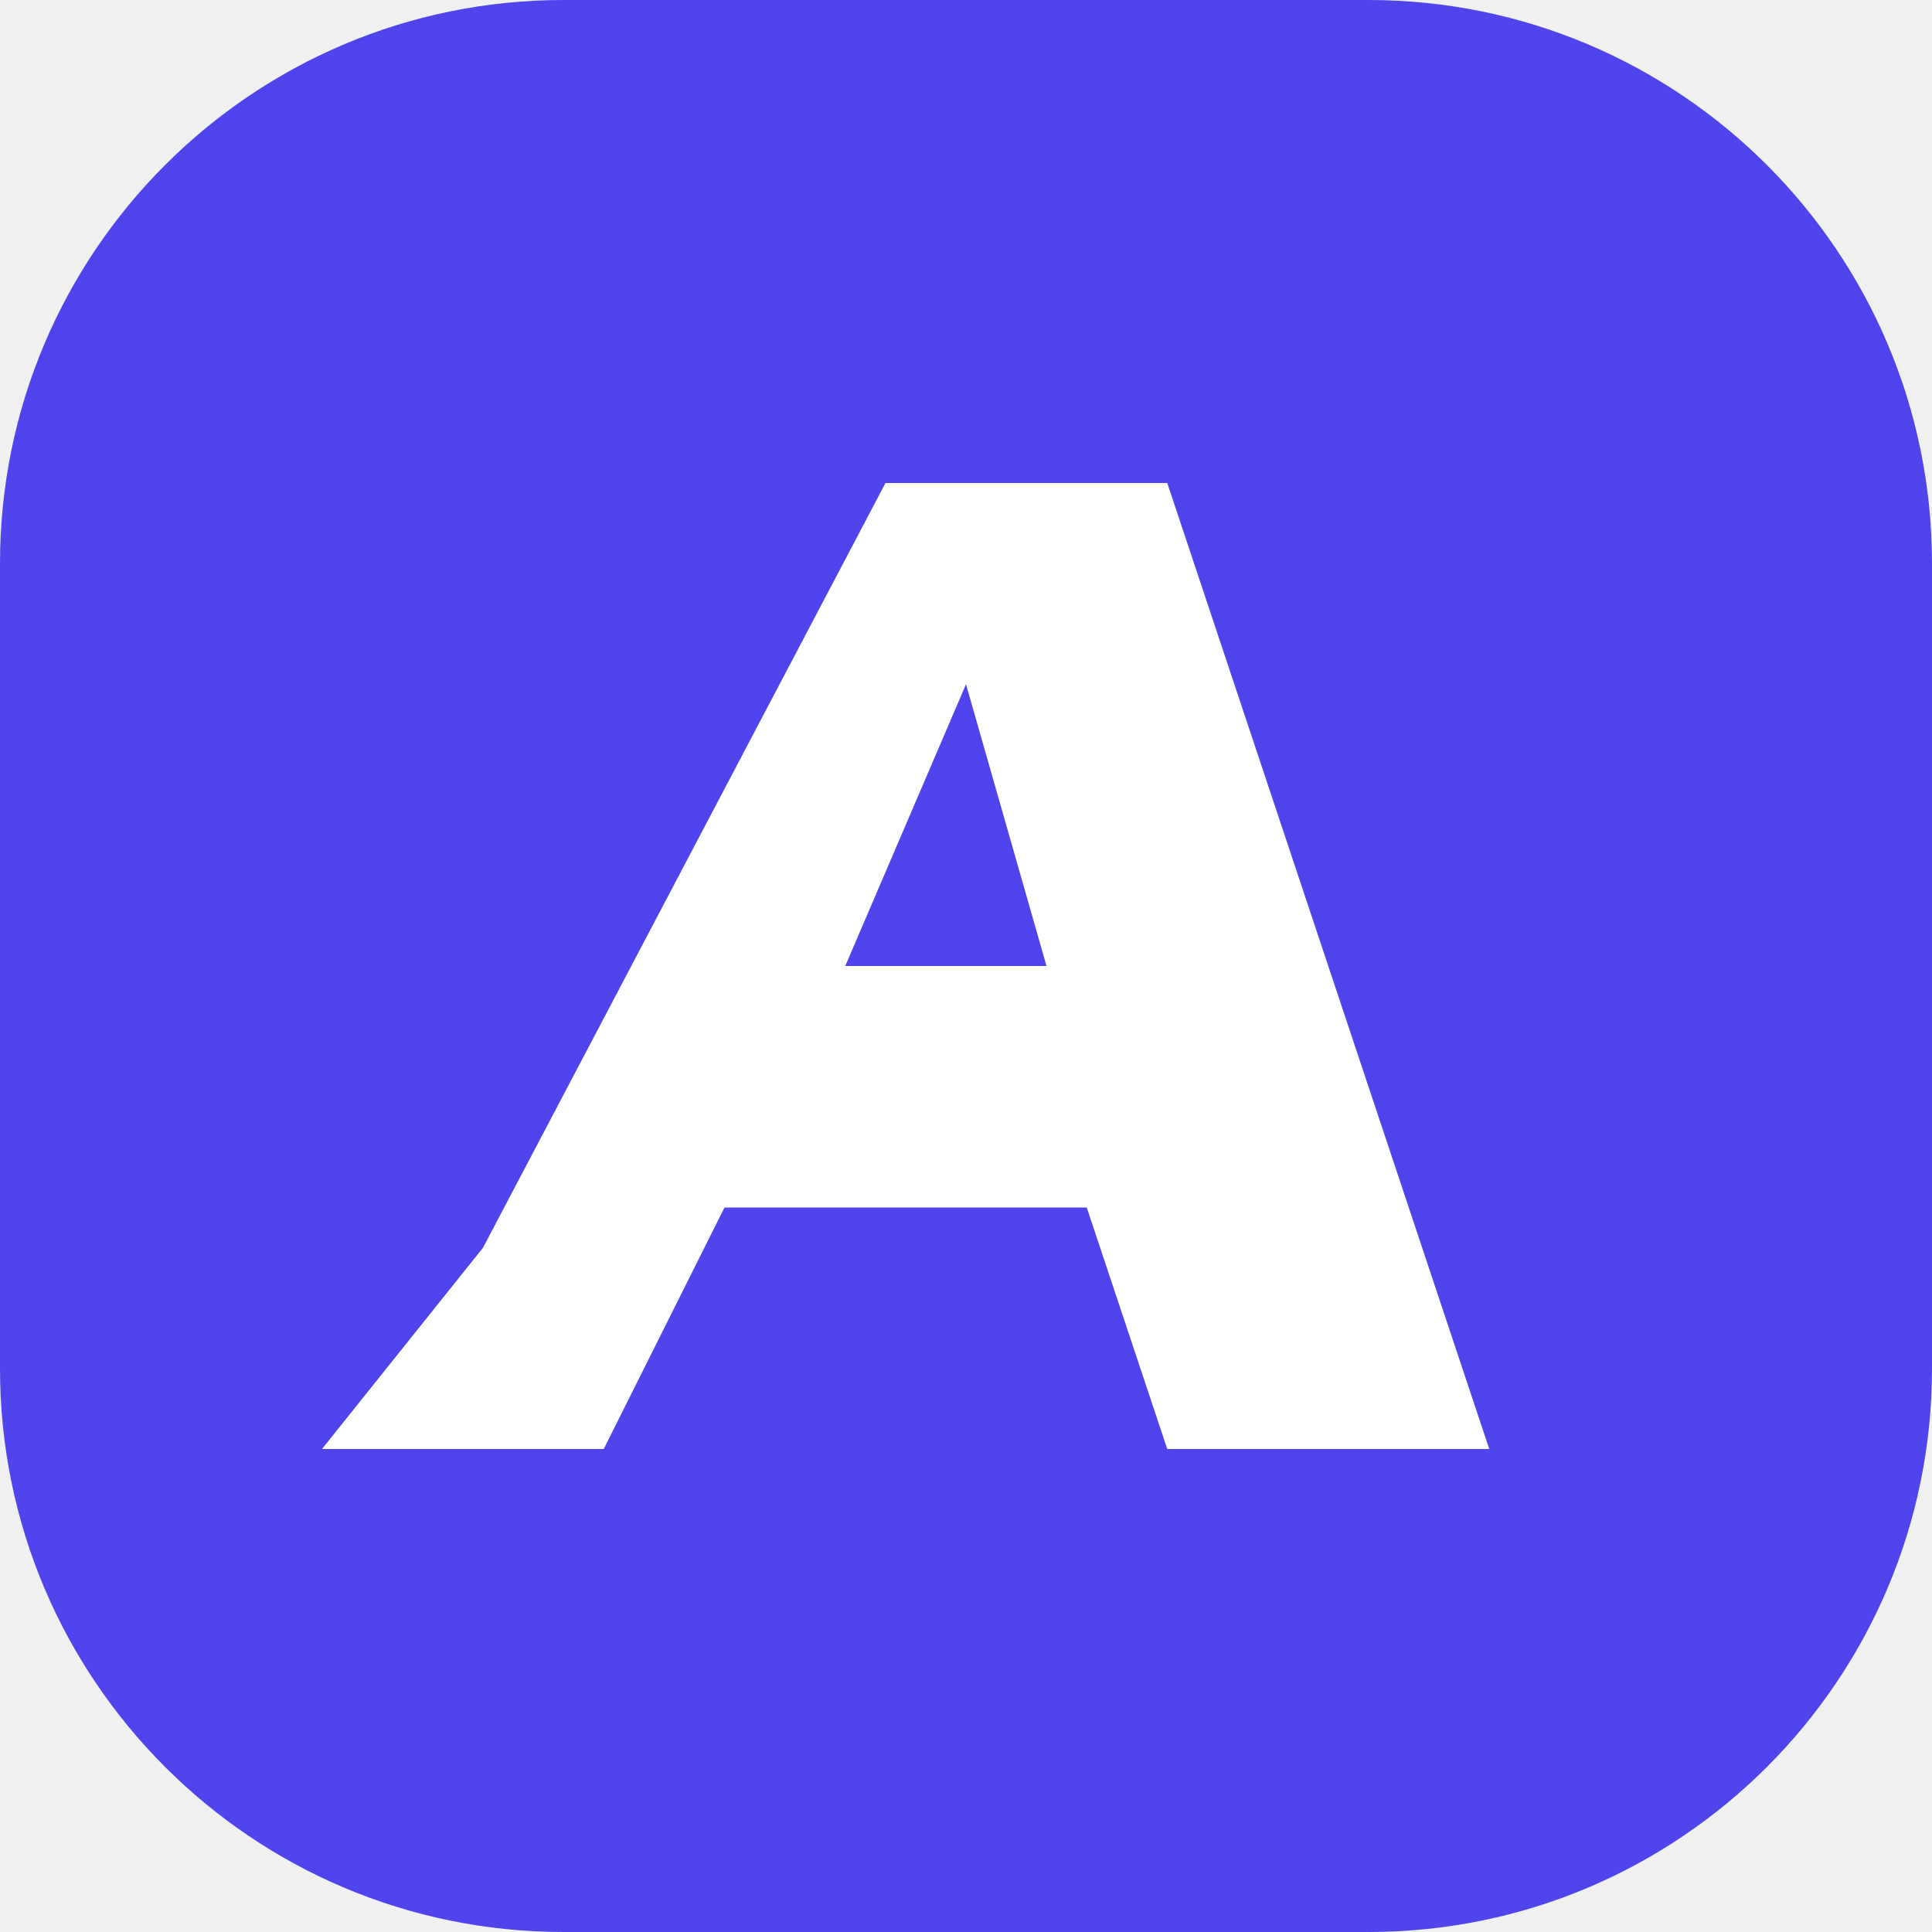
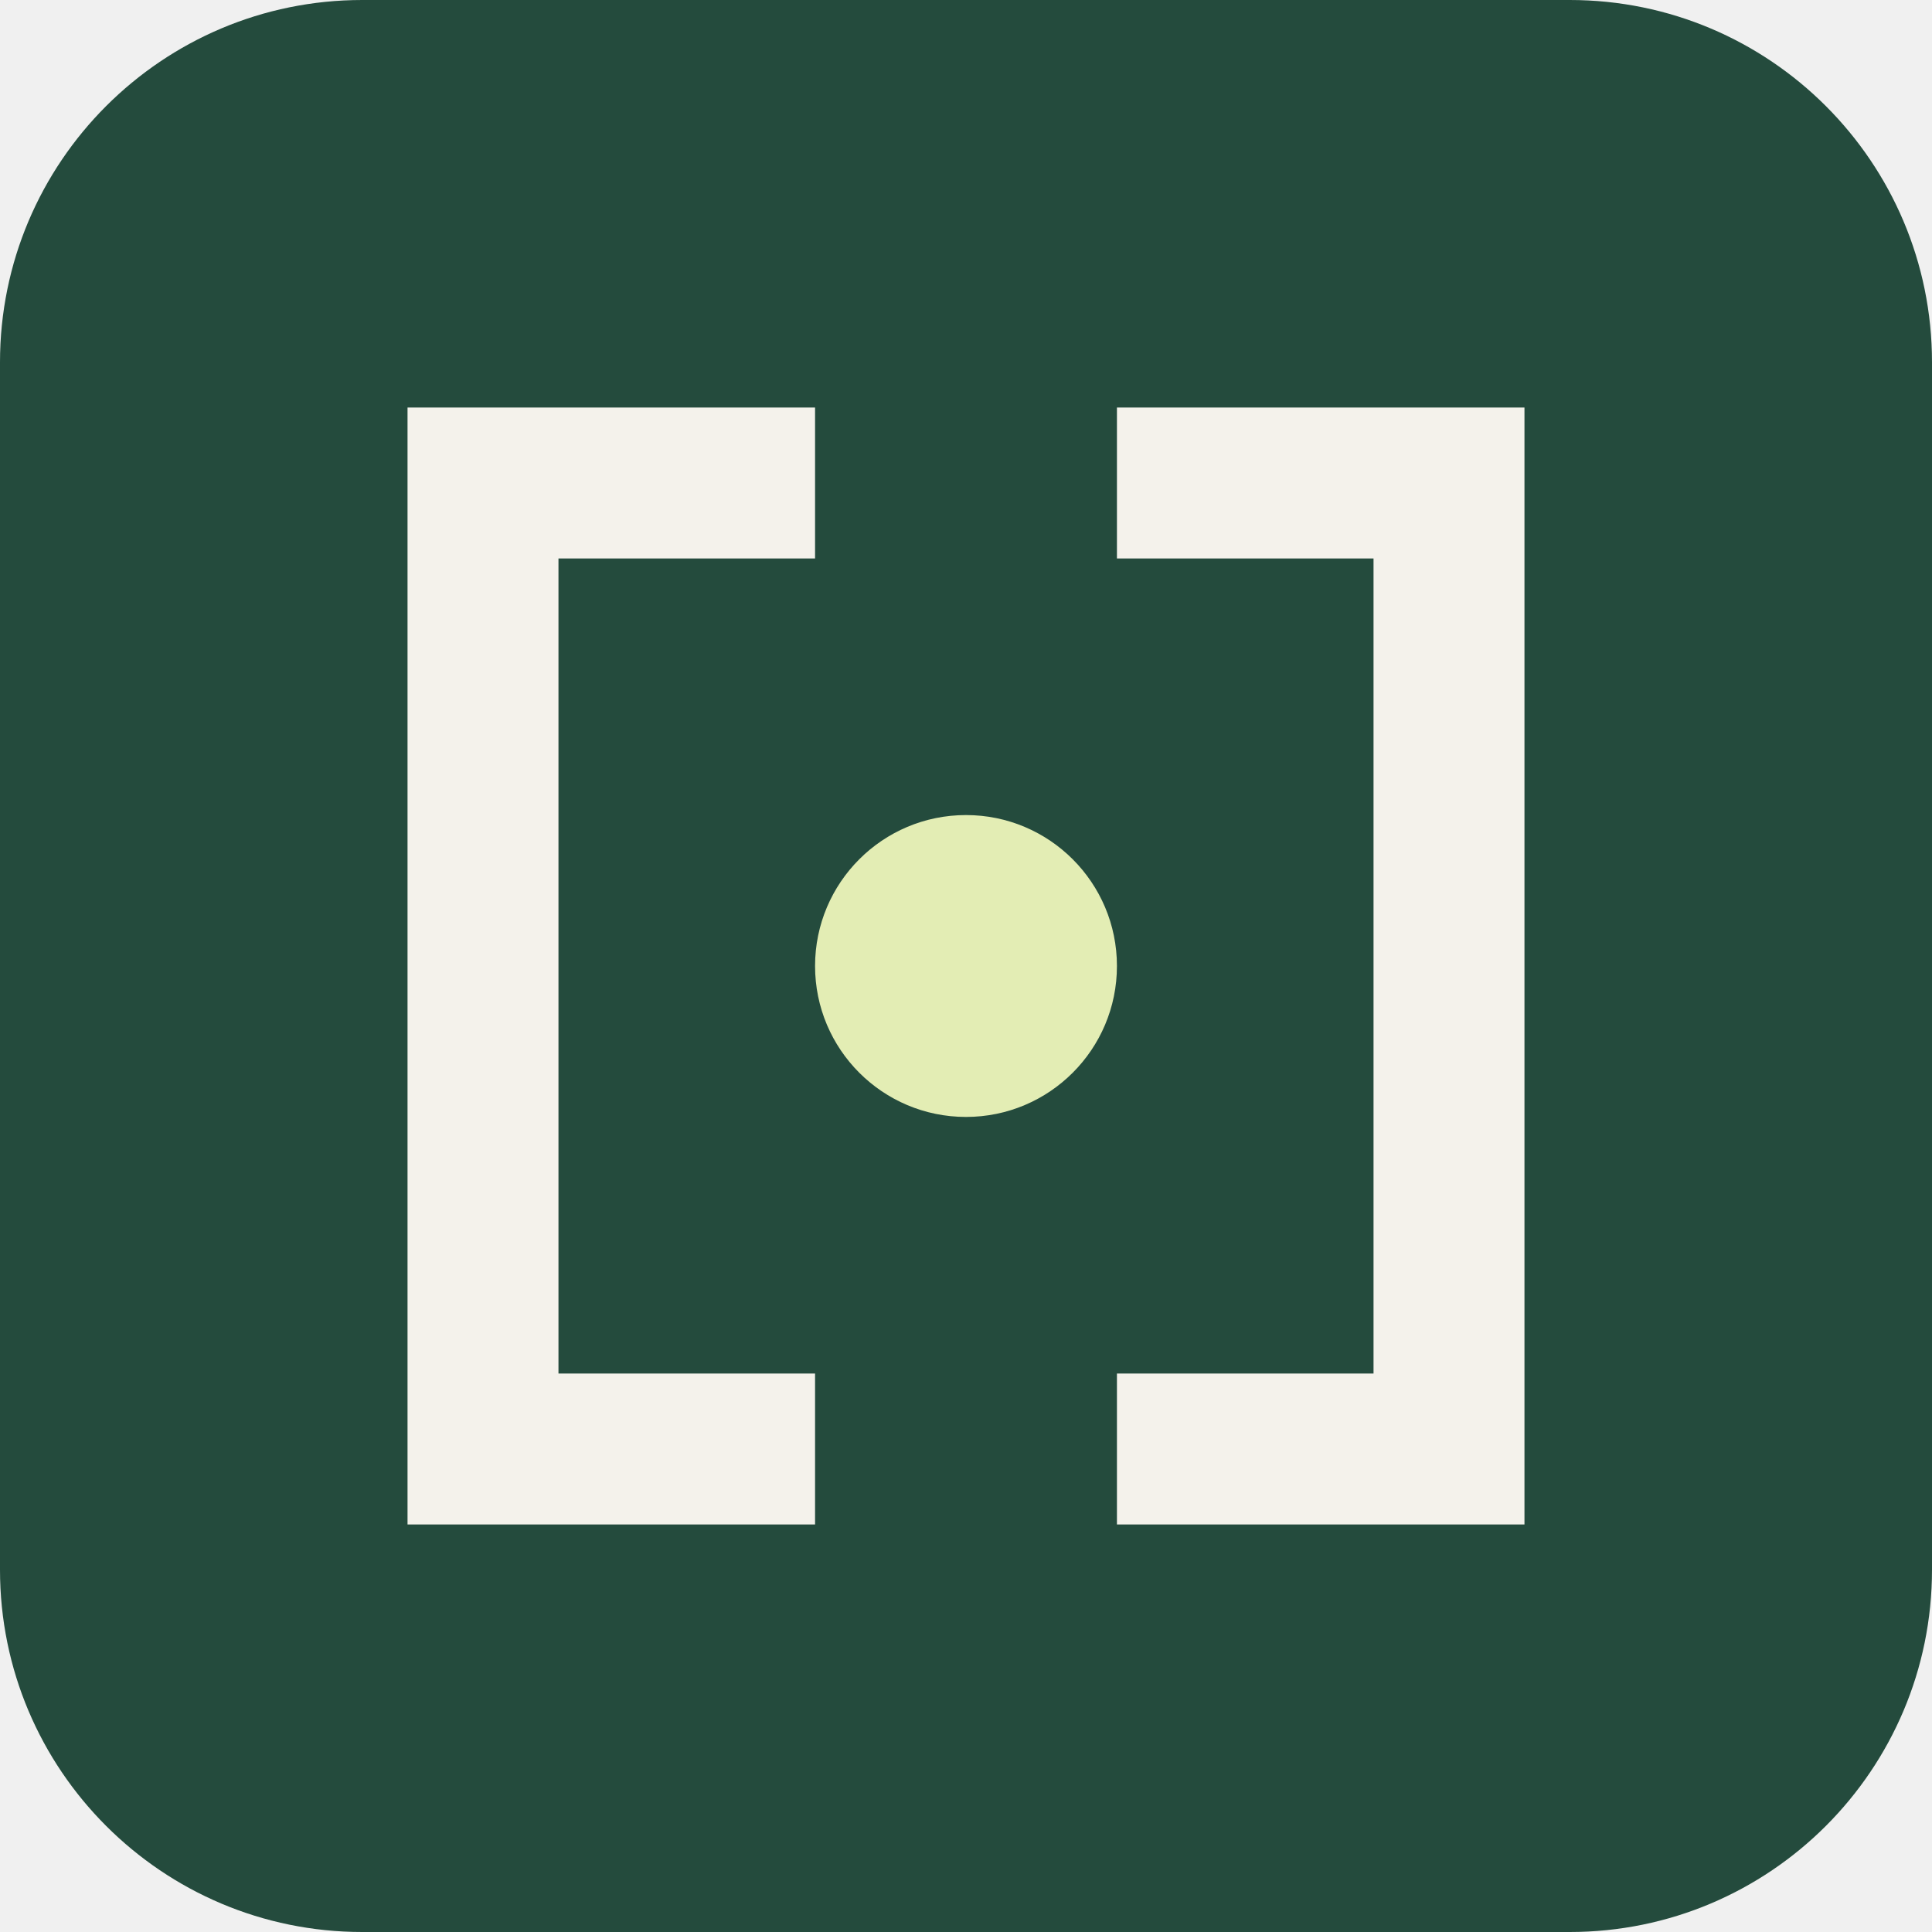
- <svg xmlns="http://www.w3.org/2000/svg" viewBox="0 0 48 48">
-   <rect width="48" height="48" rx="14" fill="#5045ed" />
-   <path d="M12 31 22 12h7l8 24h-8l-2-6h-9l-3 6H8l4-5Zm9-7h5l-2-7-3 7Z" fill="#fff" />
+ <svg xmlns="http://www.w3.org/2000/svg" viewBox="0 0 64 64">
+   <rect width="64" height="64" rx="12" fill="#244b3d" />
+   <path d="M27 16H16v32h11m10-32h11v32H37" stroke="#f4f2eb" stroke-width="5" fill="none" />
+   <circle cx="32" cy="32" r="5" fill="#e3edb4" />
</svg>
